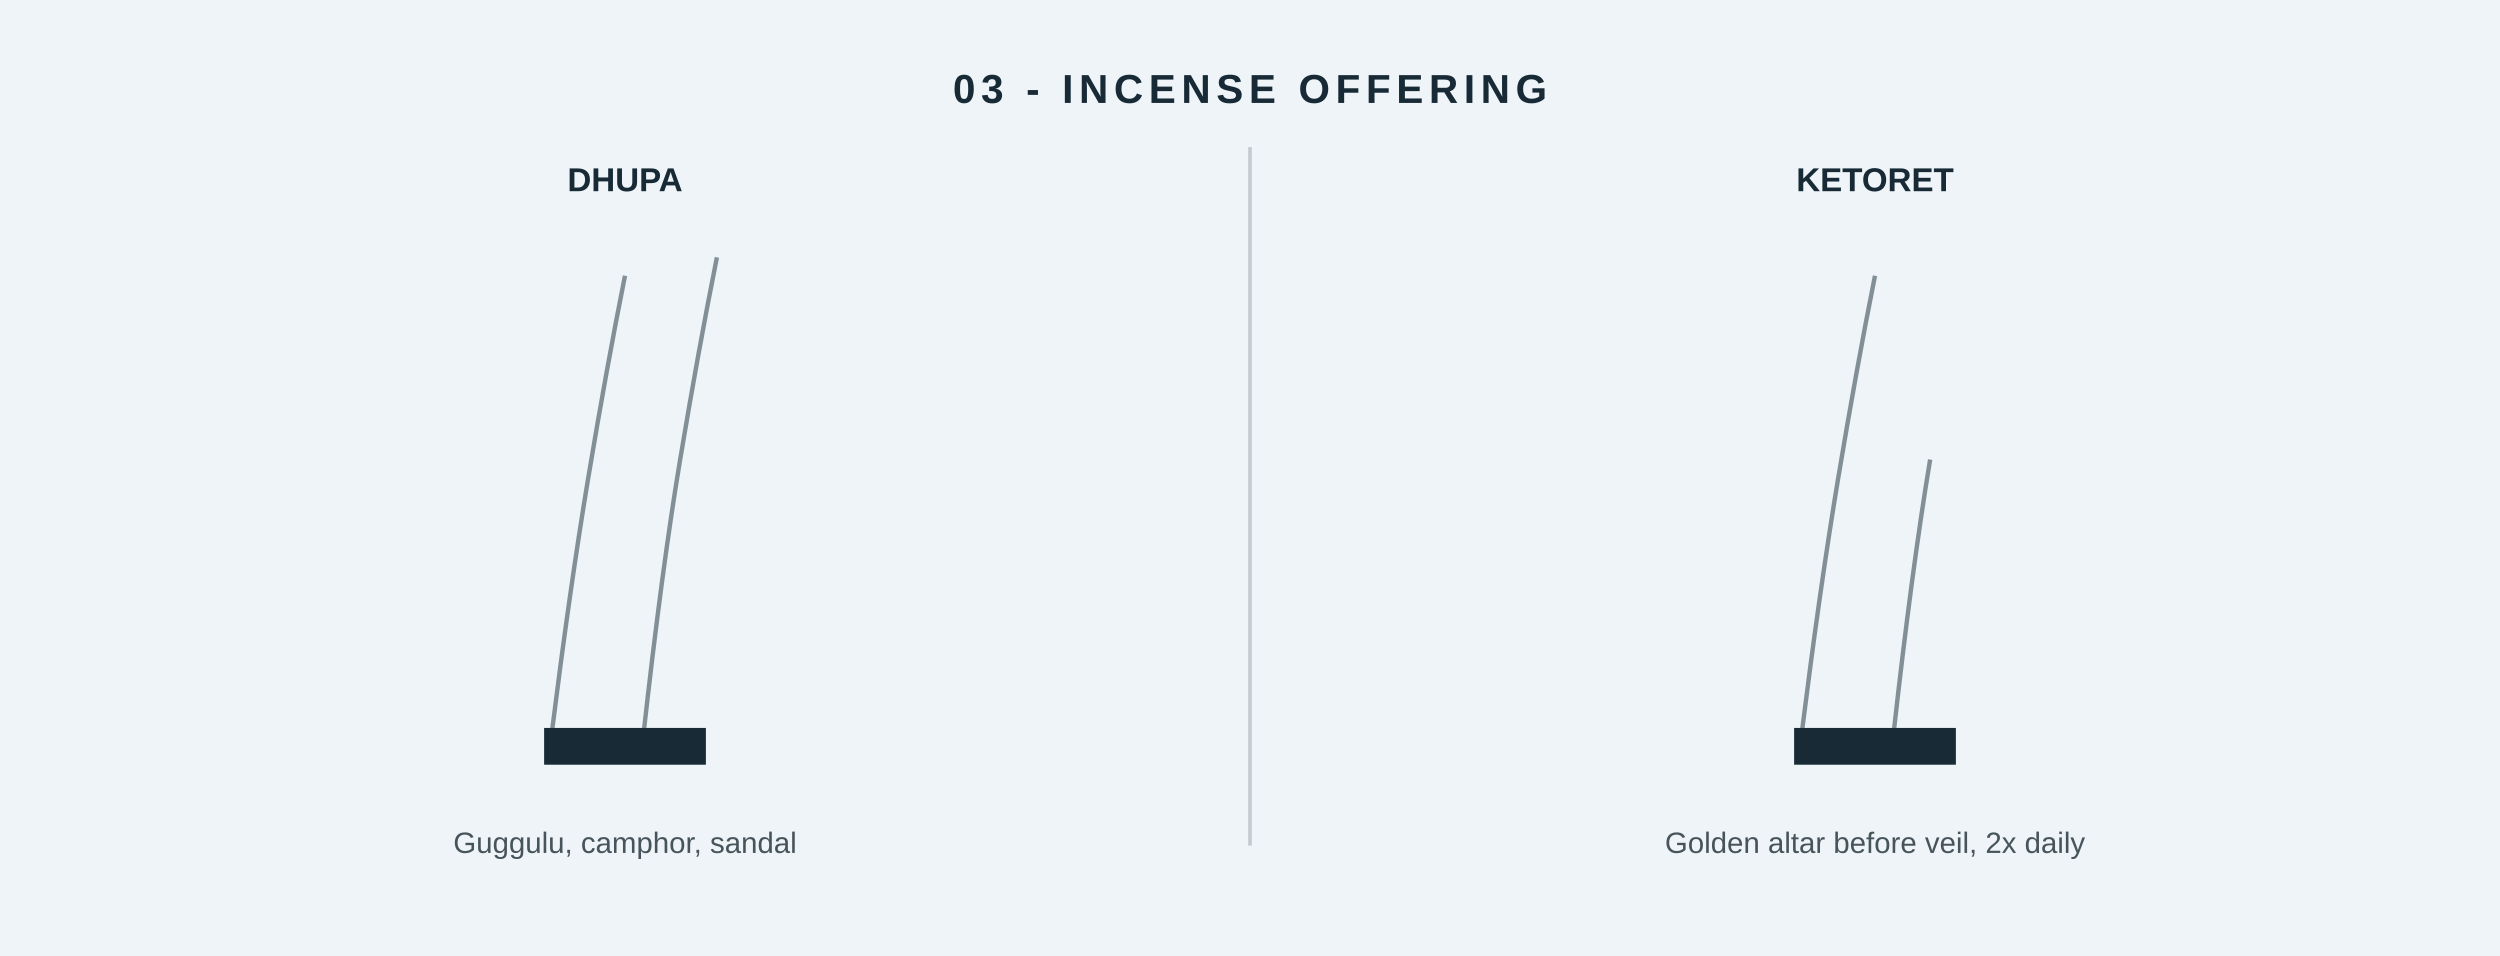
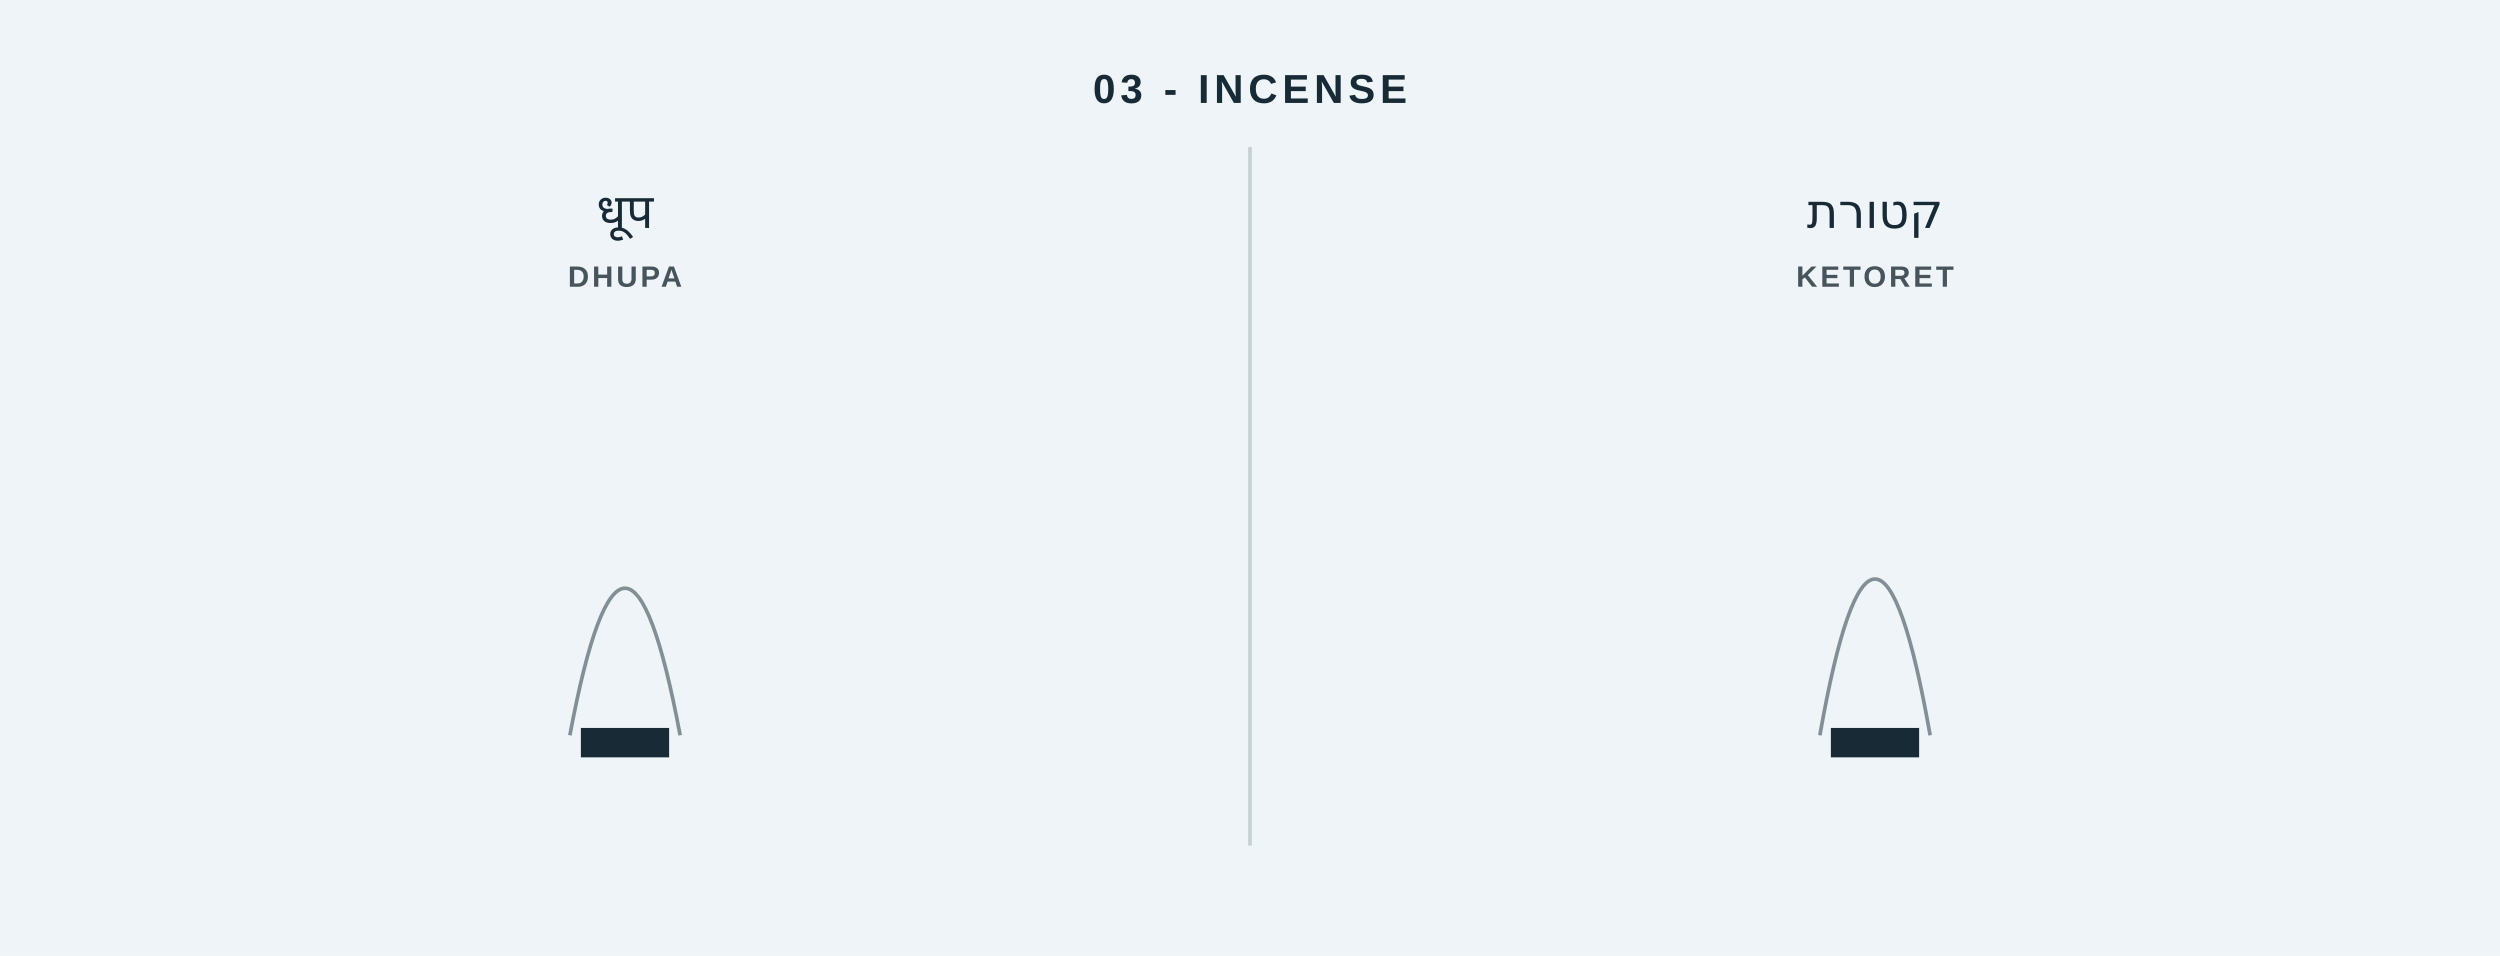
- <svg xmlns="http://www.w3.org/2000/svg" width="680" height="260" viewBox="0 0 680 260" role="img" aria-label="Incense offering Dhupa and Ketoret">
+ <svg xmlns="http://www.w3.org/2000/svg" width="680" height="260" viewBox="0 0 680 260" role="img">
  <rect width="680" height="260" fill="#EEF4F7" />
-   <text x="340" y="28" text-anchor="middle" font-family="Arial,Helvetica,sans-serif" font-size="11" font-weight="700" letter-spacing="0.14em" fill="#172A36">03 - INCENSE OFFERING</text>
-   <line x1="340" y1="40" x2="340" y2="230" stroke="#172A36" stroke-width="1" opacity="0.2" />
-   <text x="170" y="52" text-anchor="middle" font-family="Arial,Helvetica,sans-serif" font-size="9" font-weight="700" fill="#172A36">DHUPA</text>
-   <text x="510" y="52" text-anchor="middle" font-family="Arial,Helvetica,sans-serif" font-size="9" font-weight="700" fill="#172A36">KETORET</text>
-   <path d="M150 200 Q155 160 160 130 Q165 100 170 75" fill="none" stroke="#172A36" stroke-width="1.2" opacity="0.5" />
-   <path d="M175 200 Q180 155 185 125 Q190 95 195 70" fill="none" stroke="#172A36" stroke-width="1.2" opacity="0.5" />
-   <path d="M490 200 Q495 160 500 130 Q505 100 510 75" fill="none" stroke="#172A36" stroke-width="1.2" opacity="0.5" />
-   <path d="M515 200 Q520 155 525 125" fill="none" stroke="#172A36" stroke-width="1.2" opacity="0.5" />
-   <rect x="148" y="198" width="44" height="10" fill="#172A36" />
-   <rect x="488" y="198" width="44" height="10" fill="#172A36" />
-   <text x="170" y="232" text-anchor="middle" font-family="Arial,Helvetica,sans-serif" font-size="8" fill="#47545B">Guggulu, camphor, sandal</text>
-   <text x="510" y="232" text-anchor="middle" font-family="Arial,Helvetica,sans-serif" font-size="8" fill="#47545B">Golden altar before veil, 2x daily</text>
+   <text x="340" y="28" text-anchor="middle" font-family="Arial,Helvetica,sans-serif" font-size="11" font-weight="700" letter-spacing="0.12em" fill="#172A36">03 - INCENSE</text>
+   <line x1="340" y1="40" x2="340" y2="230" stroke="#172A36" stroke-width="1" opacity="0.18" />
+   <text x="170" y="62" text-anchor="middle" font-family="'Noto Sans Devanagari', 'Arial Unicode MS', sans-serif" font-size="13" fill="#172A36">धूप</text>
+   <text x="510" y="62" text-anchor="middle" font-family="'Noto Sans Devanagari', 'Arial Unicode MS', sans-serif" font-size="13" fill="#172A36">קטורת</text>
+   <text x="170" y="78" text-anchor="middle" font-family="Arial,Helvetica,sans-serif" font-size="8" font-weight="700" letter-spacing="0.1em" fill="#47545B">DHUPA</text>
+   <text x="510" y="78" text-anchor="middle" font-family="Arial,Helvetica,sans-serif" font-size="8" font-weight="700" letter-spacing="0.1em" fill="#47545B">KETORET</text>
+   <path d="M155 200 Q170 120 185 200" fill="none" stroke="#172A36" opacity="0.5" />
+   <rect x="158" y="198" width="24" height="8" fill="#172A36" />
+   <path d="M495 200 Q510 115 525 200" fill="none" stroke="#172A36" opacity="0.5" />
+   <rect x="498" y="198" width="24" height="8" fill="#172A36" />
</svg>
